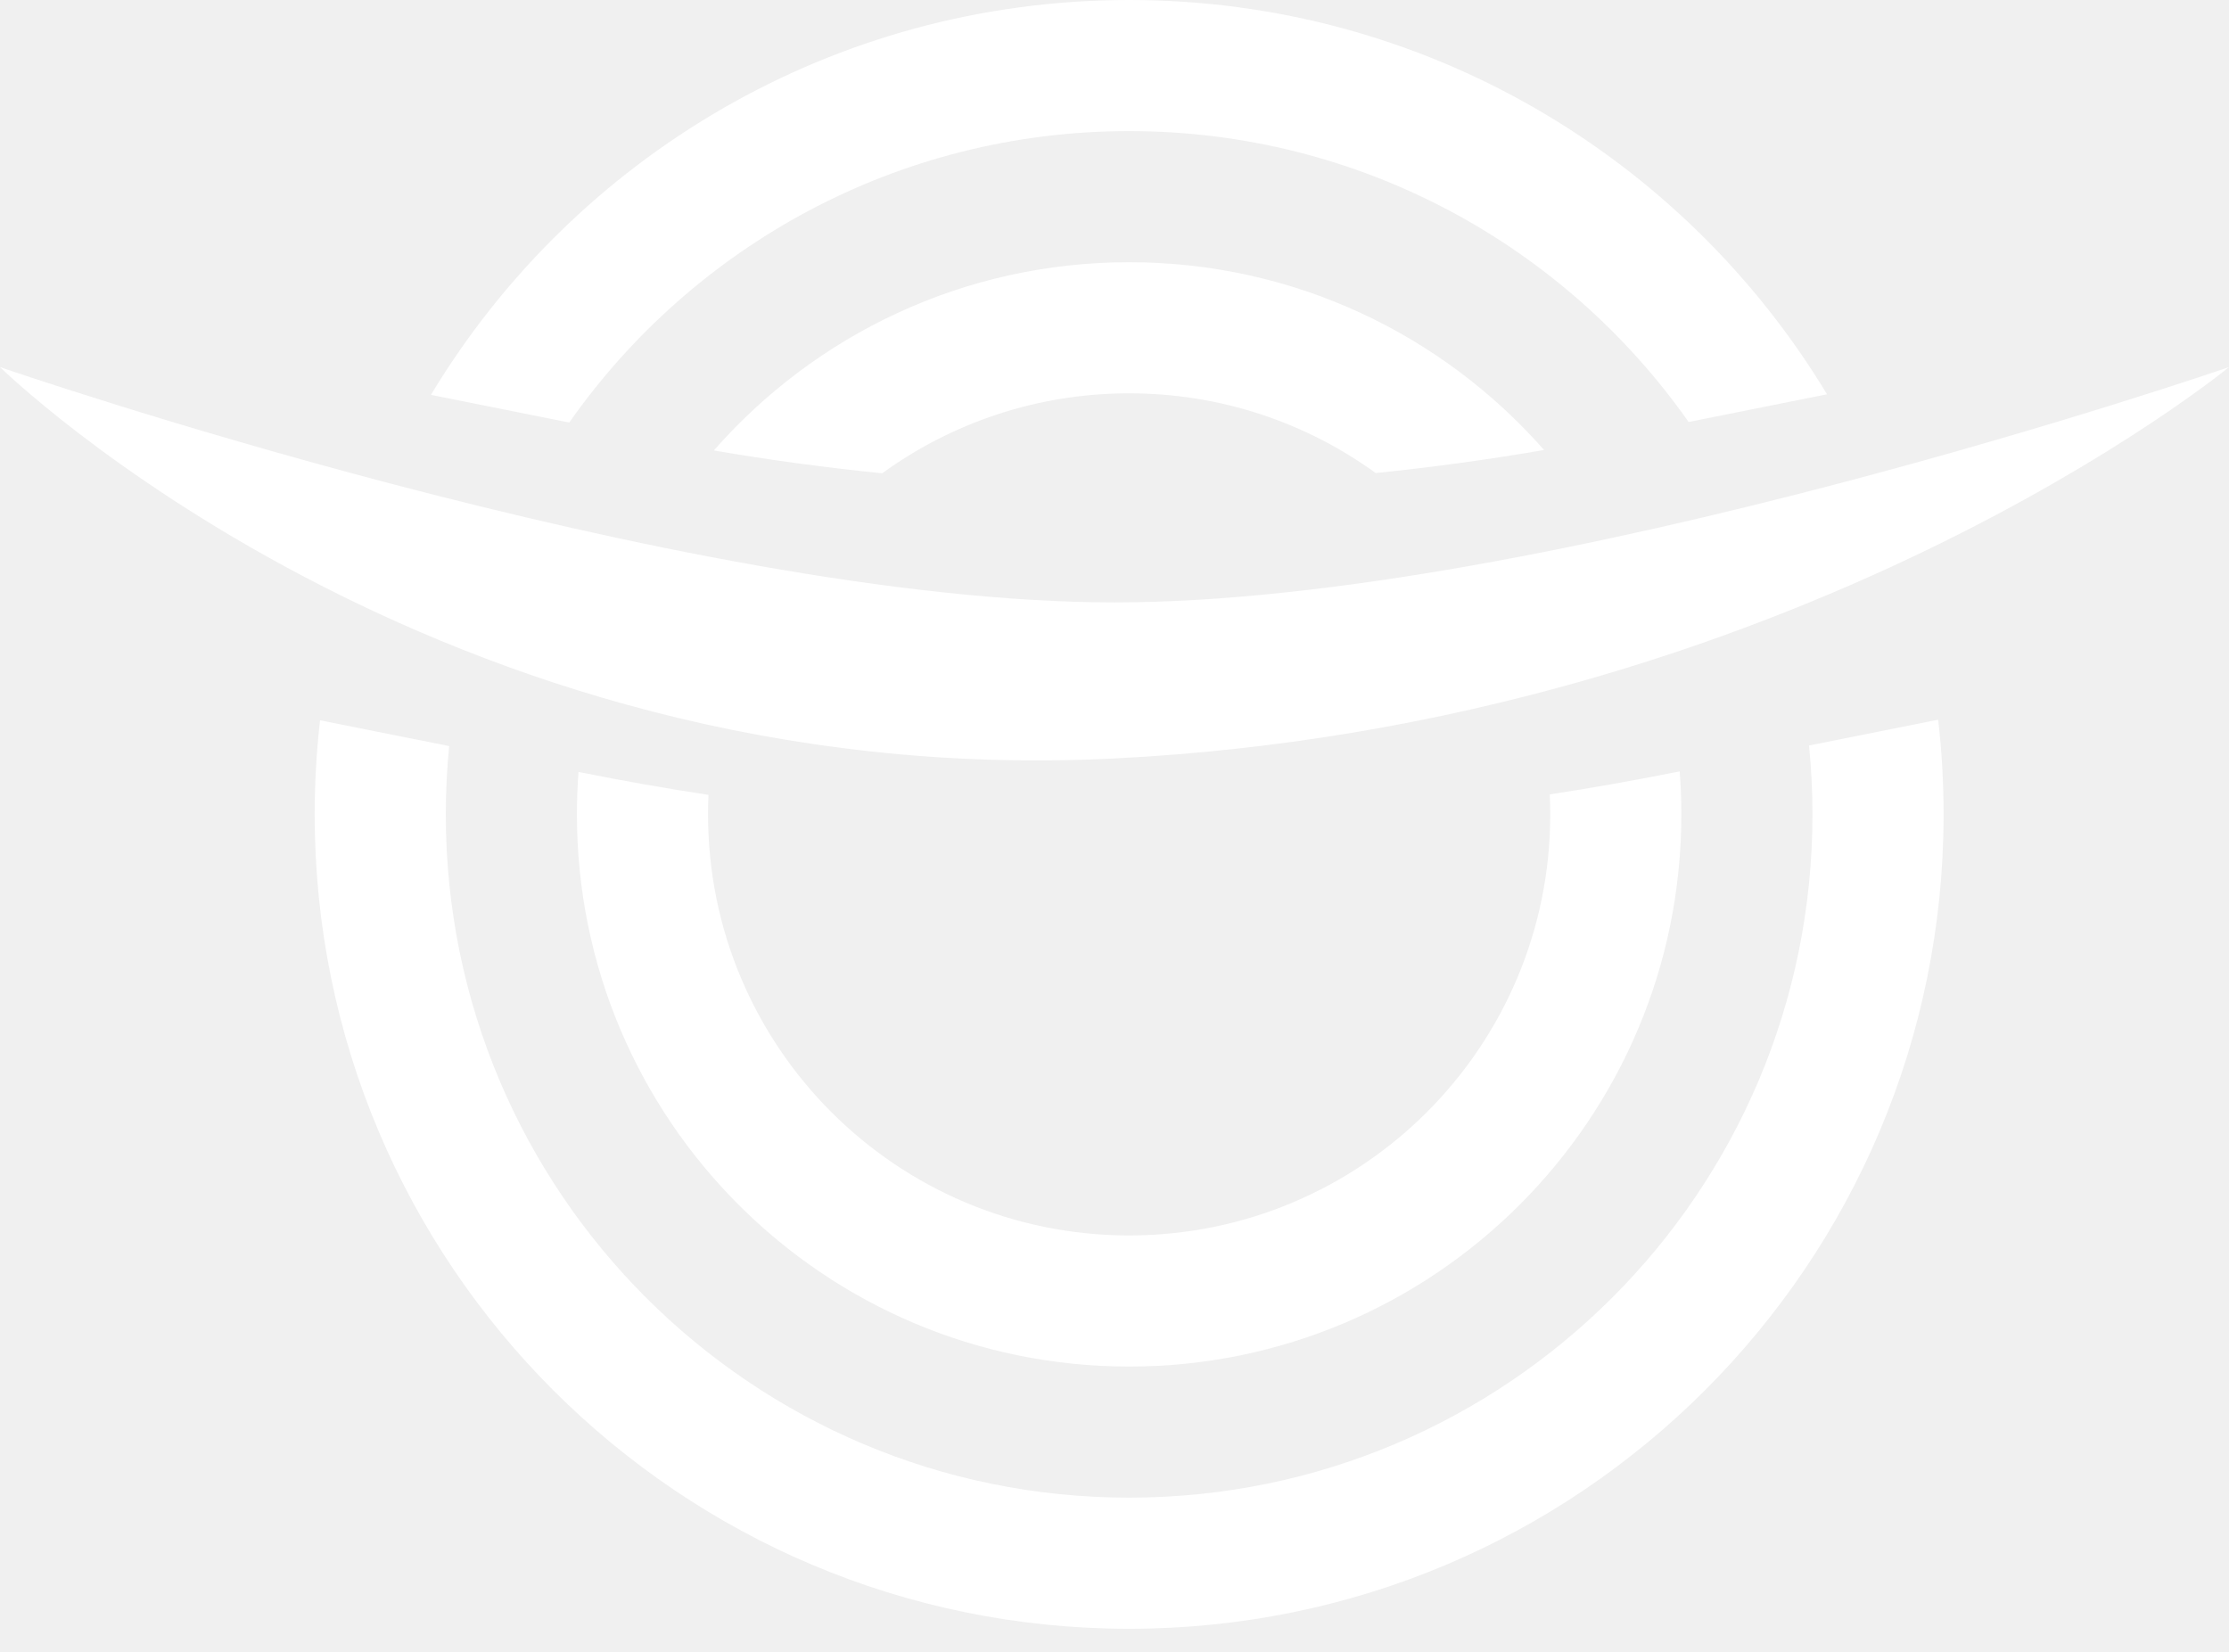
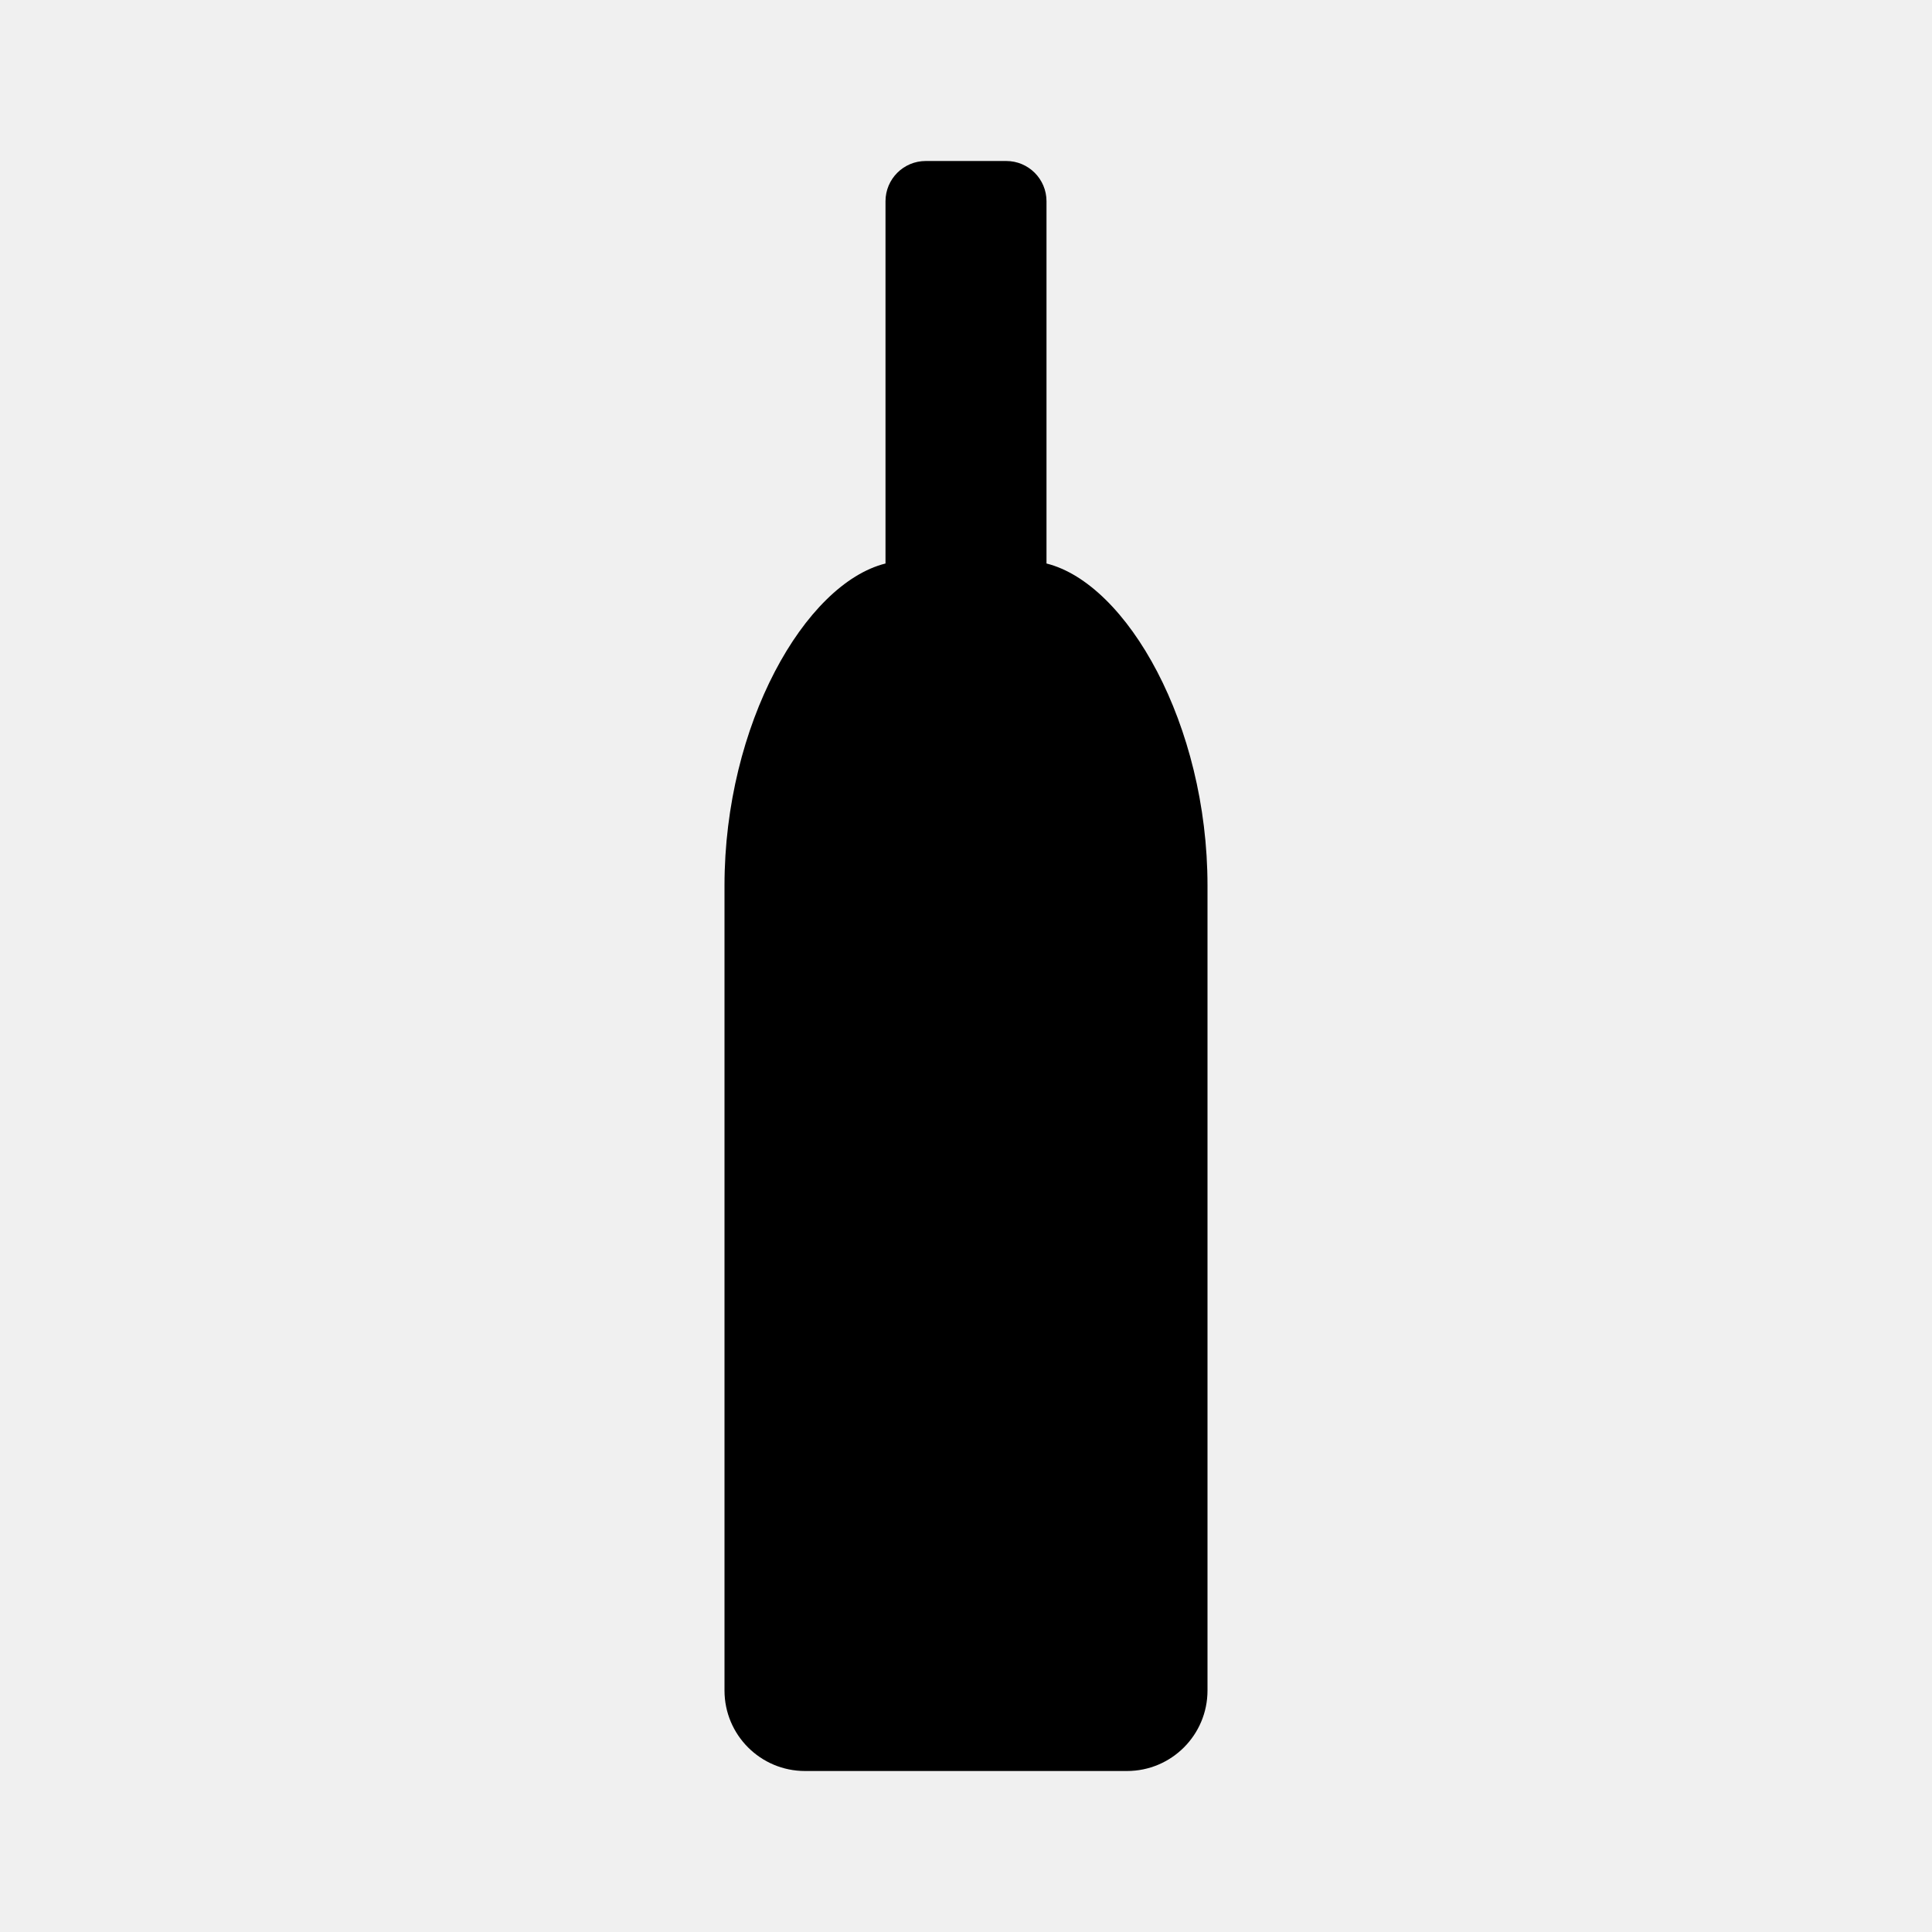
- <svg xmlns="http://www.w3.org/2000/svg" width="85" height="63" viewBox="0 0 85 63" fill="none">
-   <path fill-rule="evenodd" clip-rule="evenodd" d="M27.017 30.314C27.006 30.56 27 30.808 27 31.058C27 39.927 34.189 47.116 43.058 47.116C51.927 47.116 59.116 39.927 59.116 31.058C59.116 30.803 59.11 30.549 59.098 30.296C60.699 30.051 62.295 29.77 63.886 29.451L64.053 29.418C64.095 29.959 64.116 30.506 64.116 31.058C64.116 42.688 54.688 52.116 43.058 52.116C31.428 52.116 22 42.688 22 31.058C22 30.514 22.021 29.975 22.061 29.441L22.114 29.451C23.743 29.777 25.378 30.065 27.017 30.314ZM52.461 18.04C49.818 16.127 46.57 15 43.058 15C39.54 15 36.286 16.131 33.641 18.05C31.494 17.834 29.353 17.544 27.221 17.179C31.081 12.778 36.745 10 43.058 10C49.363 10 55.021 12.771 58.88 17.161C56.749 17.529 54.608 17.821 52.461 18.04ZM68.985 28.432C69.072 29.295 69.116 30.172 69.116 31.058C69.116 45.45 57.45 57.116 43.058 57.116C28.667 57.116 17 45.45 17 31.058C17 30.179 17.044 29.311 17.128 28.454L12.205 27.47C12.07 28.647 12 29.844 12 31.058C12 48.211 25.905 62.116 43.058 62.116C60.211 62.116 74.116 48.211 74.116 31.058C74.116 29.837 74.046 28.632 73.909 27.447L68.985 28.432ZM69.671 15.037L64.393 16.093C59.678 9.384 51.88 5 43.058 5C34.227 5 26.422 9.393 21.709 16.113L16.433 15.058C21.867 6.035 31.758 0 43.058 0C54.35 0 64.234 6.026 69.671 15.037Z" fill="white" />
-   <mask id="path-2-inside-1" fill="white">
-     <path d="M42.5 28.925C16.546 30.231 0 14 0 14C0 14 26 22.974 42.5 22.974C59 22.974 85 14 85 14C85 14 68.454 27.619 42.5 28.925Z" />
-   </mask>
-   <path d="M0 14L5.873 -3.015L-12.605 26.849L0 14ZM42.5 28.925L41.595 10.948L42.5 28.925ZM85 14L96.439 27.898L79.127 -3.015L85 14ZM0 14C-12.605 26.849 -12.6 26.855 -12.595 26.86C-12.593 26.862 -12.587 26.867 -12.584 26.871C-12.576 26.878 -12.569 26.885 -12.56 26.893C-12.544 26.909 -12.527 26.925 -12.509 26.943C-12.473 26.978 -12.432 27.017 -12.387 27.061C-12.297 27.147 -12.189 27.248 -12.064 27.365C-11.814 27.597 -11.495 27.887 -11.107 28.227C-10.333 28.906 -9.282 29.787 -7.966 30.797C-5.346 32.807 -1.615 35.375 3.117 37.872C12.559 42.854 26.401 47.758 43.405 46.903L41.595 10.948C32.645 11.398 25.237 8.839 19.917 6.033C17.268 4.635 15.241 3.227 13.948 2.235C13.307 1.743 12.863 1.366 12.631 1.162C12.515 1.061 12.454 1.004 12.448 0.999C12.446 0.997 12.458 1.008 12.484 1.033C12.497 1.045 12.513 1.061 12.533 1.081C12.544 1.09 12.555 1.101 12.566 1.113C12.572 1.119 12.579 1.125 12.585 1.131C12.588 1.134 12.593 1.139 12.595 1.141C12.6 1.145 12.605 1.15 0 14ZM43.405 46.903C59.328 46.101 72.316 41.53 81.317 37.178C85.834 34.995 89.418 32.833 91.955 31.151C93.227 30.308 94.245 29.579 94.995 29.02C95.37 28.741 95.679 28.503 95.92 28.314C96.041 28.219 96.144 28.137 96.231 28.067C96.274 28.032 96.313 28 96.348 27.972C96.365 27.958 96.382 27.945 96.397 27.932C96.404 27.926 96.412 27.92 96.419 27.914C96.422 27.911 96.428 27.907 96.429 27.906C96.434 27.902 96.439 27.898 85 14C73.561 0.102 73.566 0.099 73.57 0.095C73.572 0.093 73.576 0.089 73.579 0.087C73.586 0.082 73.591 0.077 73.597 0.073C73.608 0.063 73.618 0.055 73.628 0.047C73.647 0.032 73.661 0.02 73.673 0.011C73.695 -0.007 73.703 -0.013 73.696 -0.007C73.682 0.004 73.61 0.06 73.482 0.155C73.226 0.346 72.748 0.692 72.063 1.146C70.687 2.058 68.513 3.383 65.648 4.767C59.889 7.552 51.627 10.443 41.595 10.948L43.405 46.903ZM85 14C79.127 -3.015 79.129 -3.016 79.13 -3.016C79.131 -3.016 79.132 -3.017 79.133 -3.017C79.134 -3.017 79.135 -3.018 79.136 -3.018C79.137 -3.018 79.137 -3.018 79.135 -3.018C79.131 -3.016 79.121 -3.013 79.106 -3.008C79.074 -2.997 79.019 -2.978 78.94 -2.952C78.784 -2.899 78.537 -2.816 78.207 -2.707C77.547 -2.489 76.561 -2.169 75.317 -1.78C72.818 -1 69.327 0.039 65.375 1.075C57.005 3.268 48.283 4.974 42.5 4.974V40.974C53.217 40.974 65.745 38.193 74.5 35.899C79.111 34.691 83.151 33.487 86.043 32.585C87.494 32.132 88.668 31.751 89.494 31.478C89.908 31.341 90.235 31.232 90.468 31.153C90.584 31.114 90.677 31.082 90.744 31.059C90.778 31.047 90.806 31.038 90.828 31.031C90.838 31.027 90.847 31.024 90.855 31.021C90.859 31.02 90.862 31.019 90.865 31.018C90.867 31.017 90.868 31.017 90.869 31.016C90.871 31.016 90.873 31.015 85 14ZM42.5 4.974C36.717 4.974 27.995 3.268 19.625 1.075C15.673 0.039 12.182 -1 9.684 -1.78C8.439 -2.169 7.453 -2.489 6.793 -2.707C6.463 -2.816 6.216 -2.899 6.06 -2.952C5.981 -2.978 5.926 -2.997 5.895 -3.008C5.879 -3.013 5.869 -3.016 5.865 -3.018C5.863 -3.018 5.863 -3.018 5.864 -3.018C5.865 -3.018 5.866 -3.017 5.867 -3.017C5.868 -3.017 5.869 -3.016 5.87 -3.016C5.871 -3.016 5.873 -3.015 0 14C-5.873 31.015 -5.871 31.016 -5.869 31.016C-5.868 31.017 -5.866 31.017 -5.865 31.018C-5.862 31.019 -5.859 31.02 -5.855 31.021C-5.847 31.024 -5.838 31.027 -5.827 31.031C-5.806 31.038 -5.778 31.047 -5.744 31.059C-5.676 31.082 -5.584 31.114 -5.468 31.153C-5.235 31.232 -4.908 31.341 -4.494 31.478C-3.668 31.751 -2.494 32.132 -1.043 32.585C1.849 33.487 5.889 34.691 10.5 35.899C19.255 38.193 31.783 40.974 42.5 40.974V4.974Z" fill="white" mask="url(#path-2-inside-1)" />
+ <svg xmlns="http://www.w3.org/2000/svg" width="1em" height="1em" viewBox="0 0 24 24">
+   <path fill="currentColor" d="M10 22a1 1 0 0 1-1-1V11c0-2 1-3.75 2-4V2.5a.5.5 0 0 1 .5-.5h1a.5.5 0 0 1 .5.5V7c1 .25 2 2 2 4v10a1 1 0 0 1-1 1z" />
</svg>
